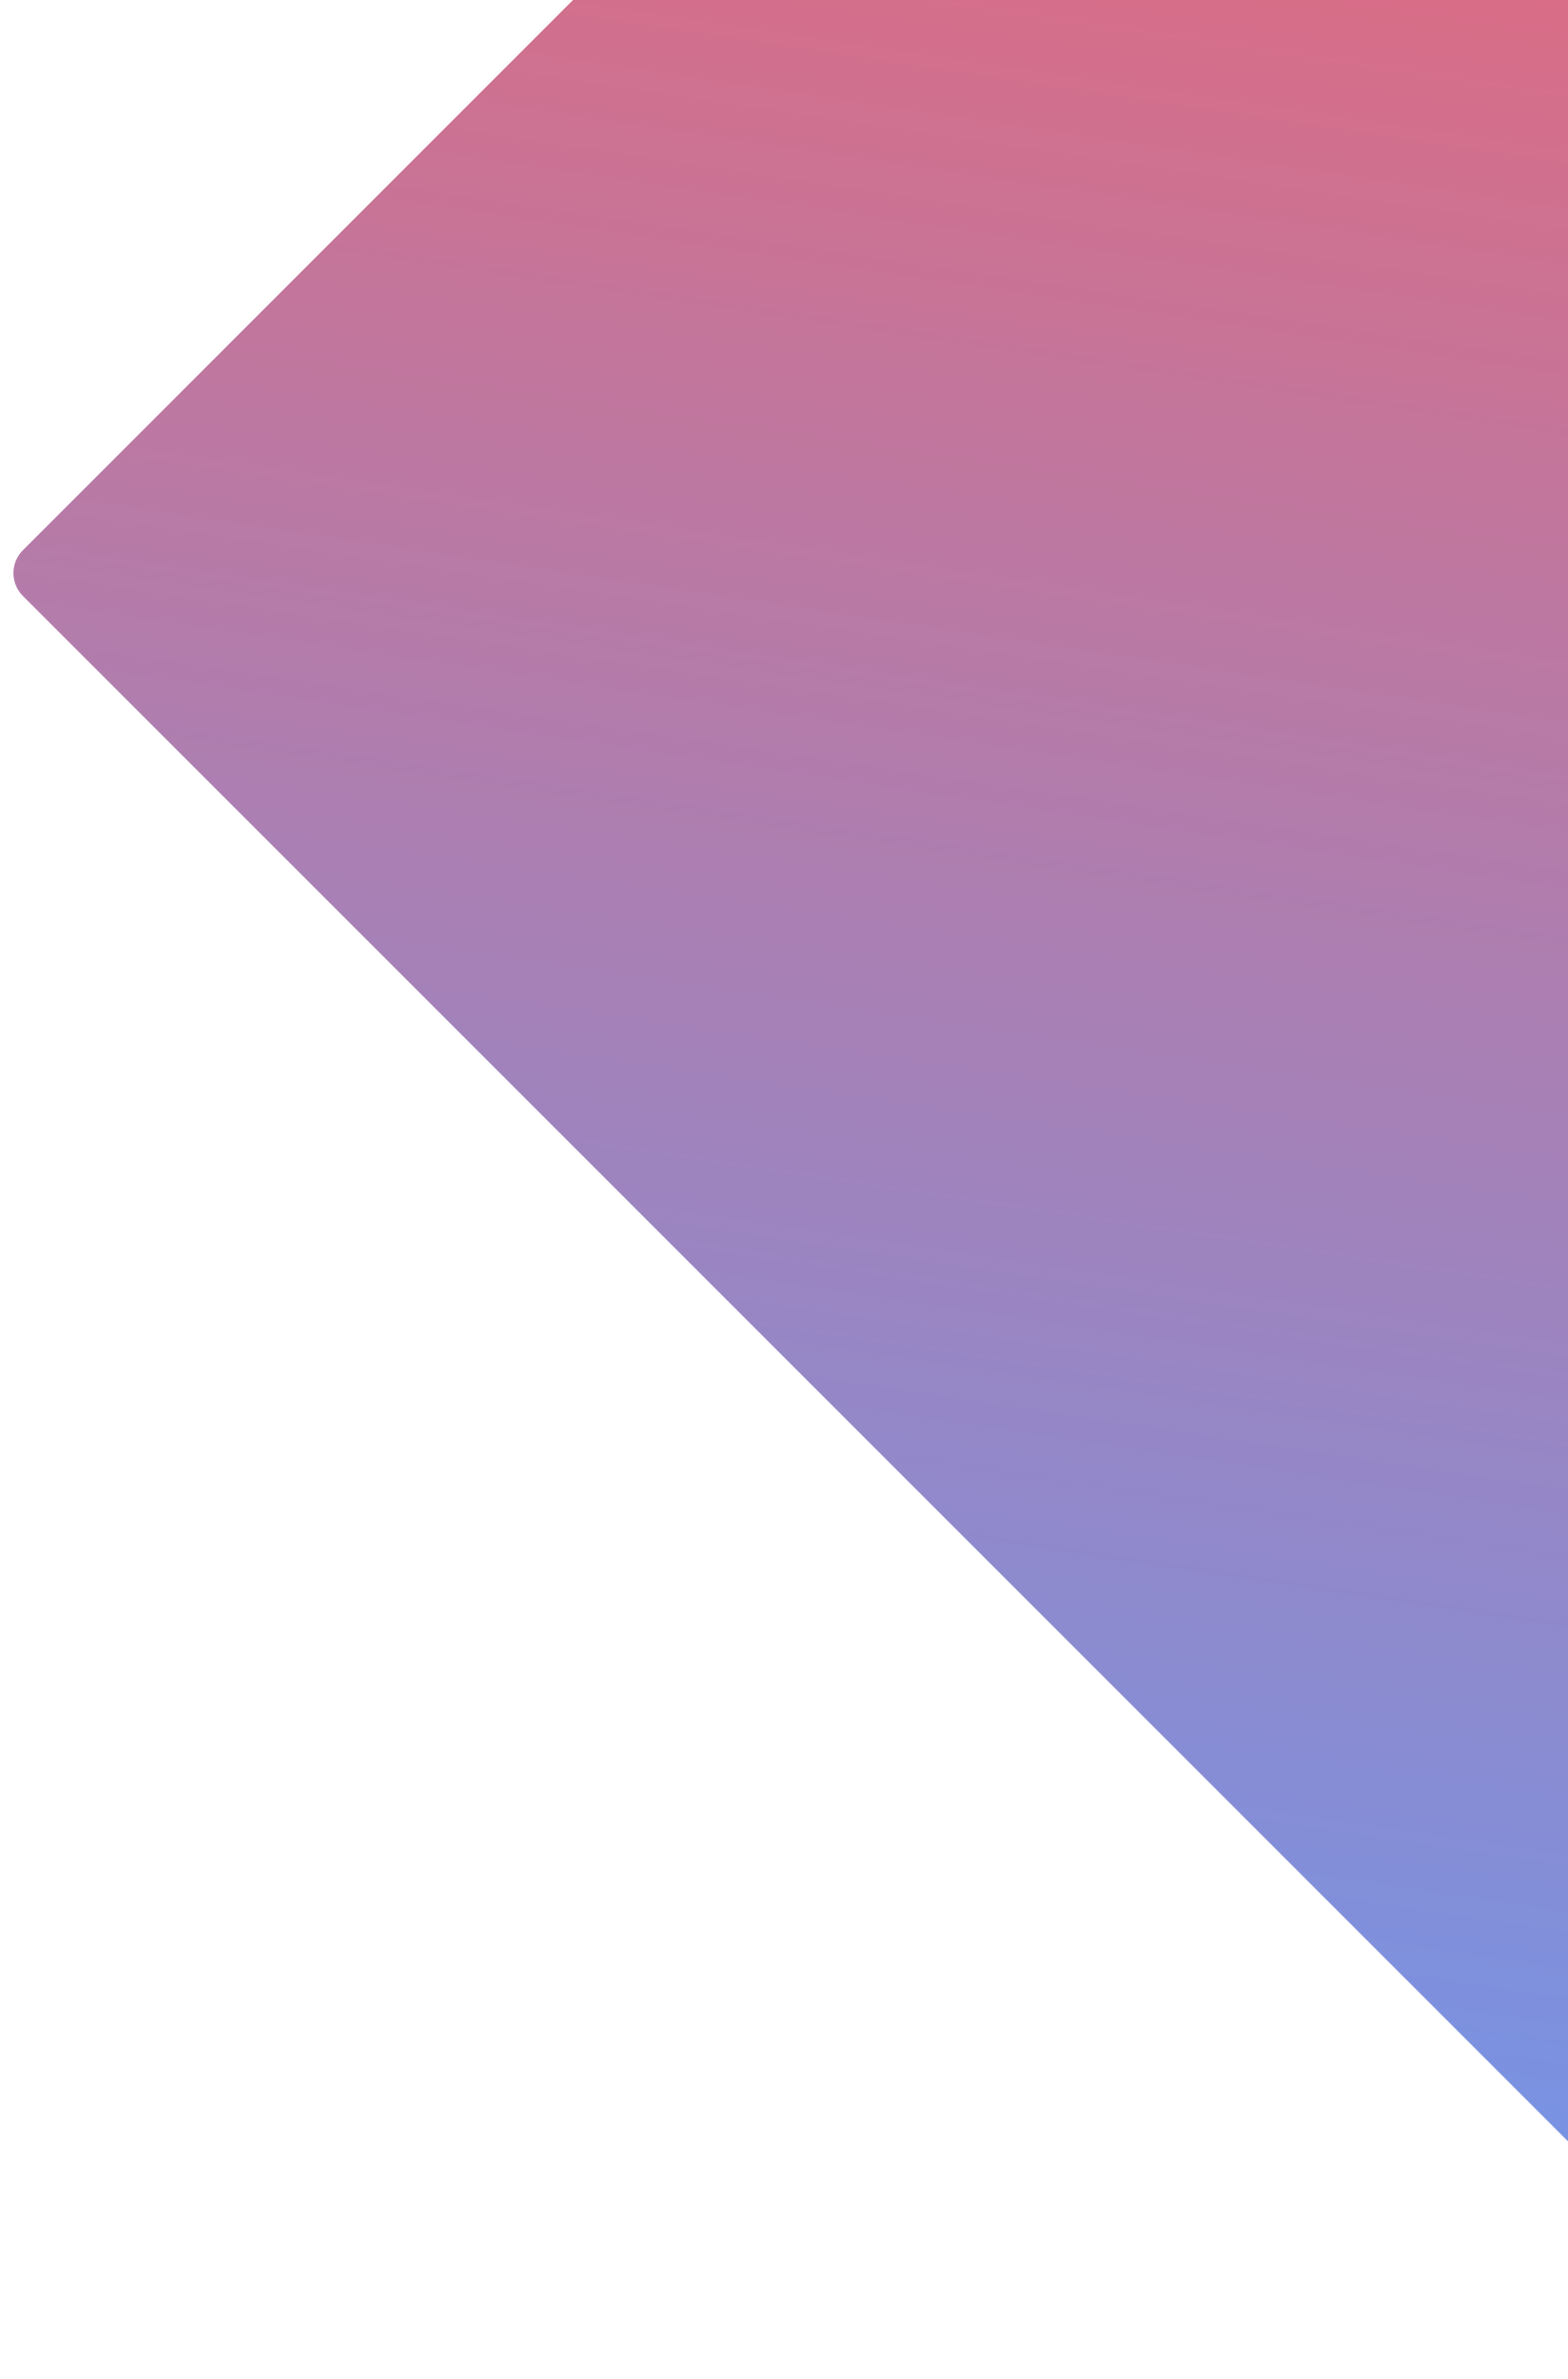
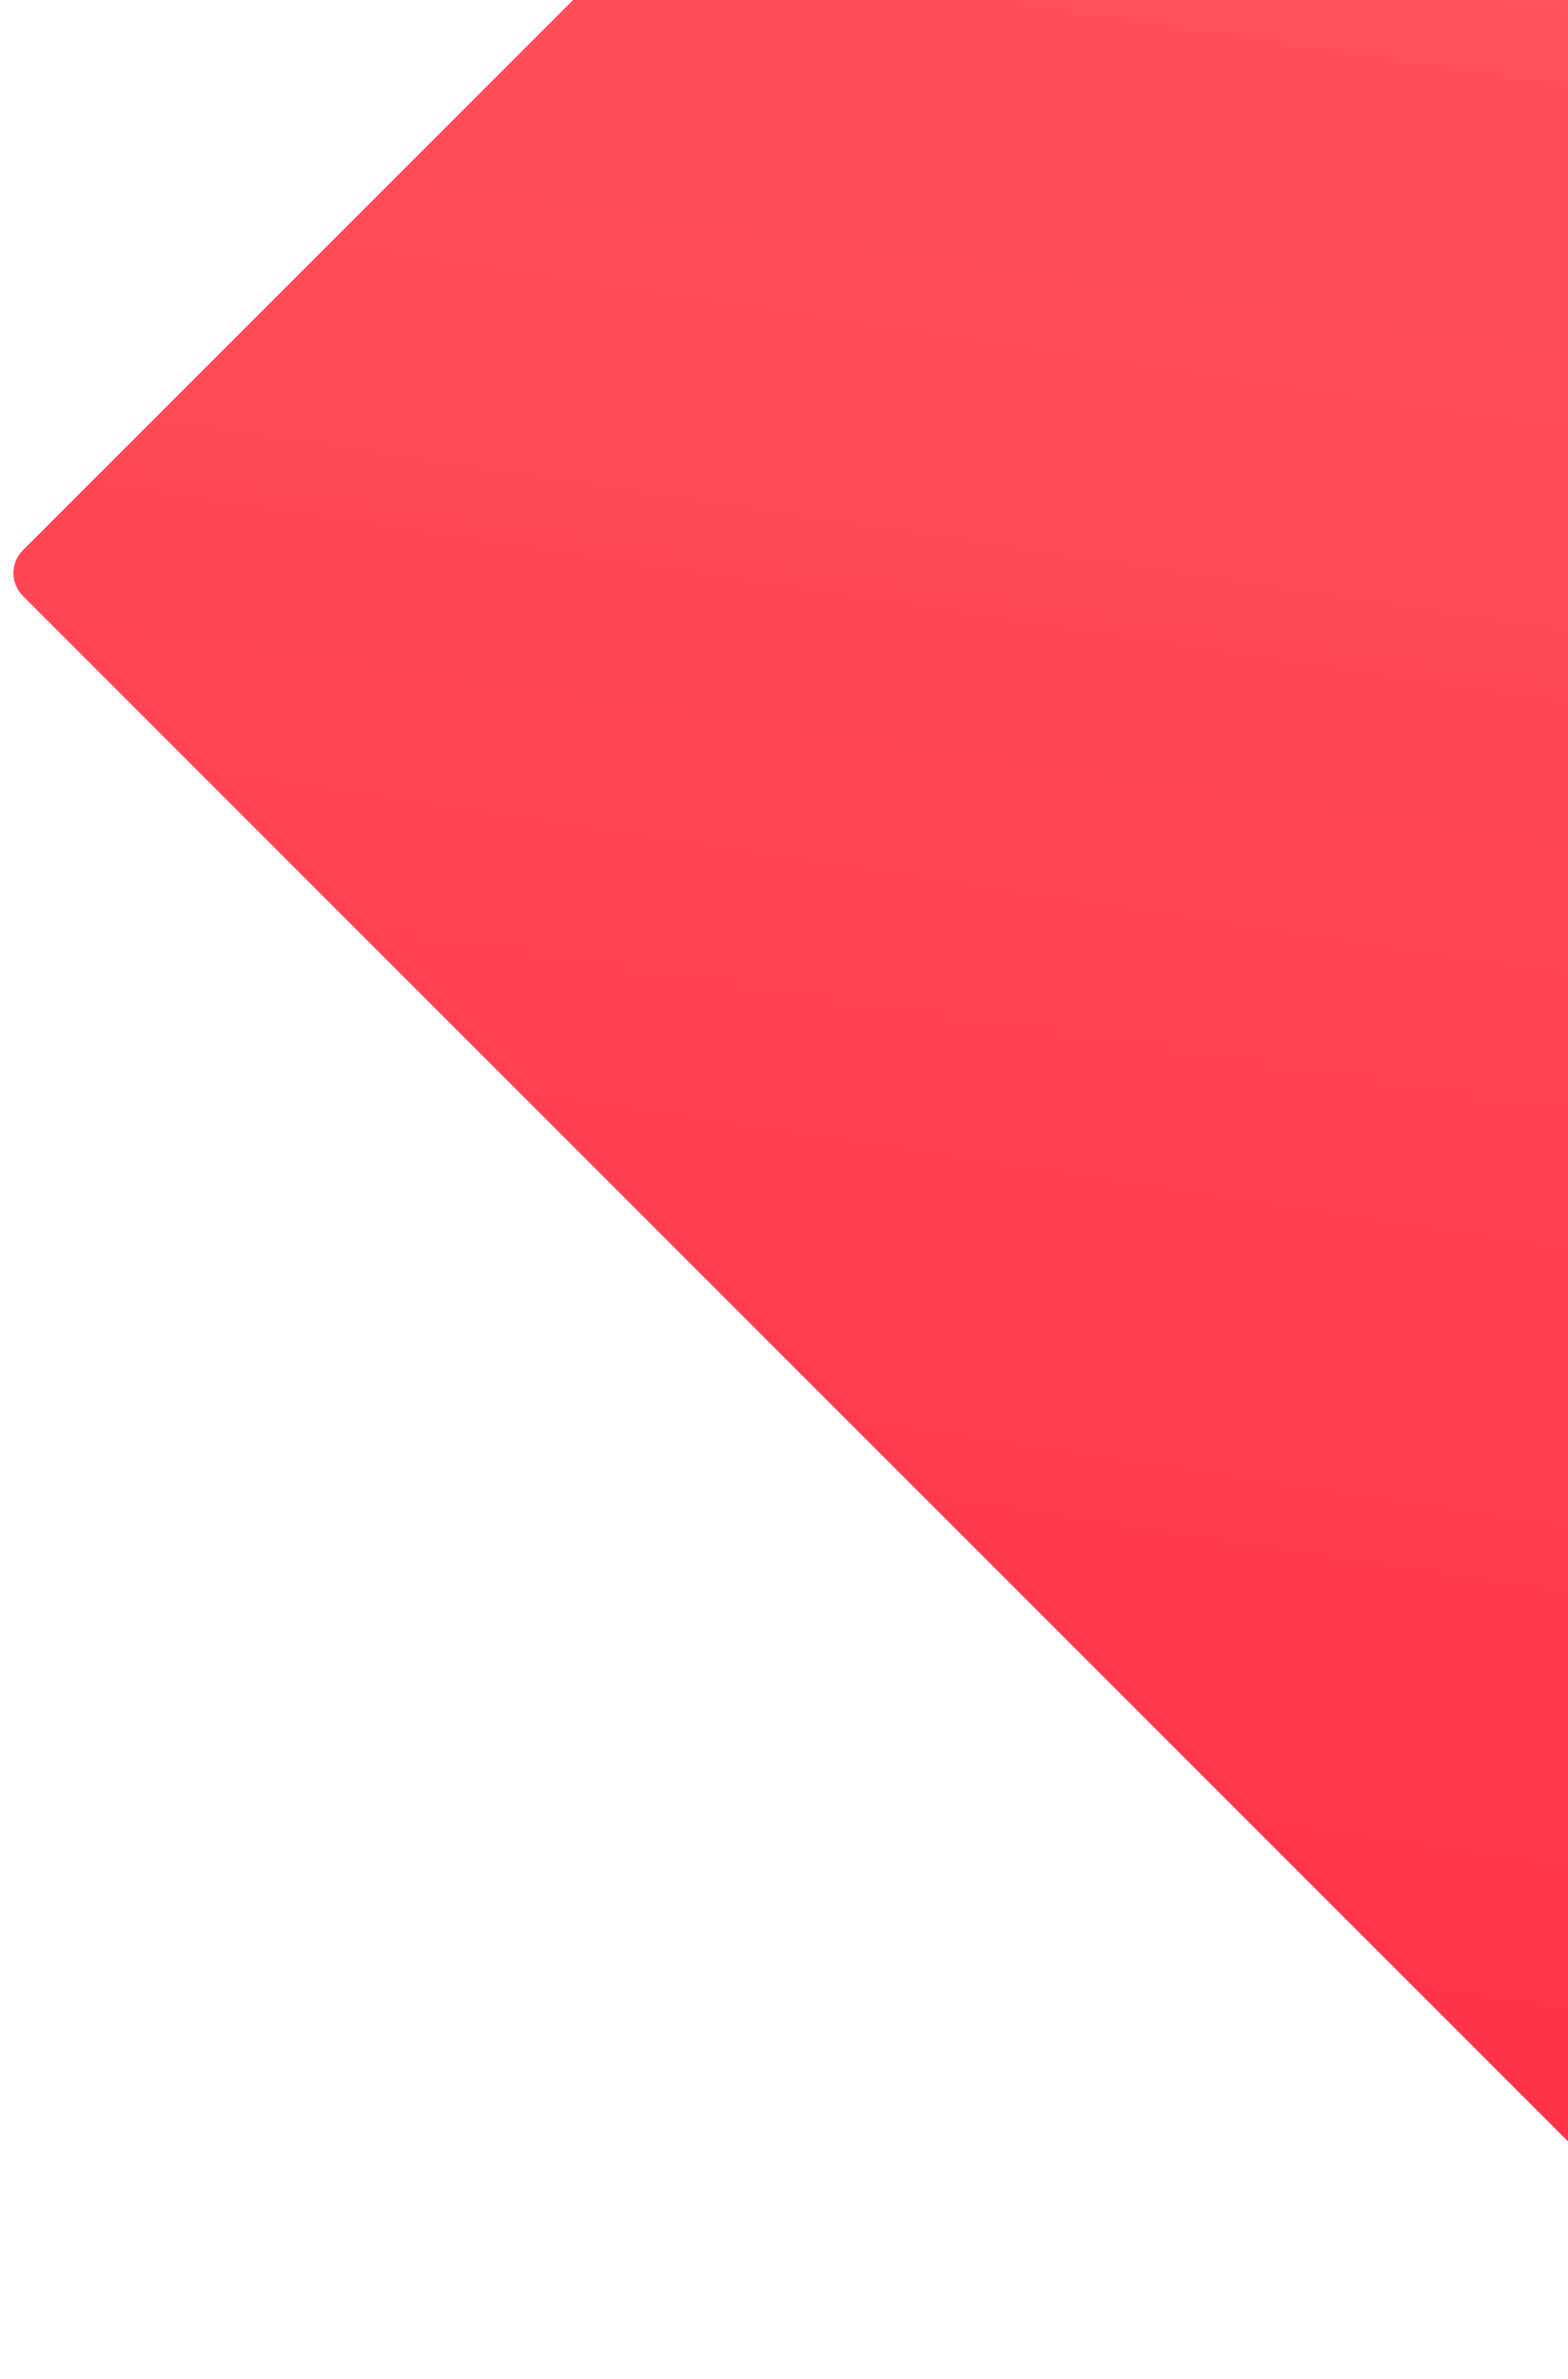
<svg xmlns="http://www.w3.org/2000/svg" width="725" height="1100" viewBox="0 0 725 990" fill="none">
  <rect x="663.973" y="-454" width="1270.03" height="939" rx="15" transform="rotate(45 663.973 -454)" fill="url(#paint0_linear)" />
  <defs>
    <linearGradient id="paint0_linear" x1="663.973" y1="-454" x2="1559.63" y2="757.412" gradientUnits="userSpaceOnUse">
      <stop stop-color="#ff5e62" />
-       <stop offset="1" stop-color="#6A98F0" />
+       <stop offset="1" stop-color="#ff2e45" />
    </linearGradient>
  </defs>
</svg>
